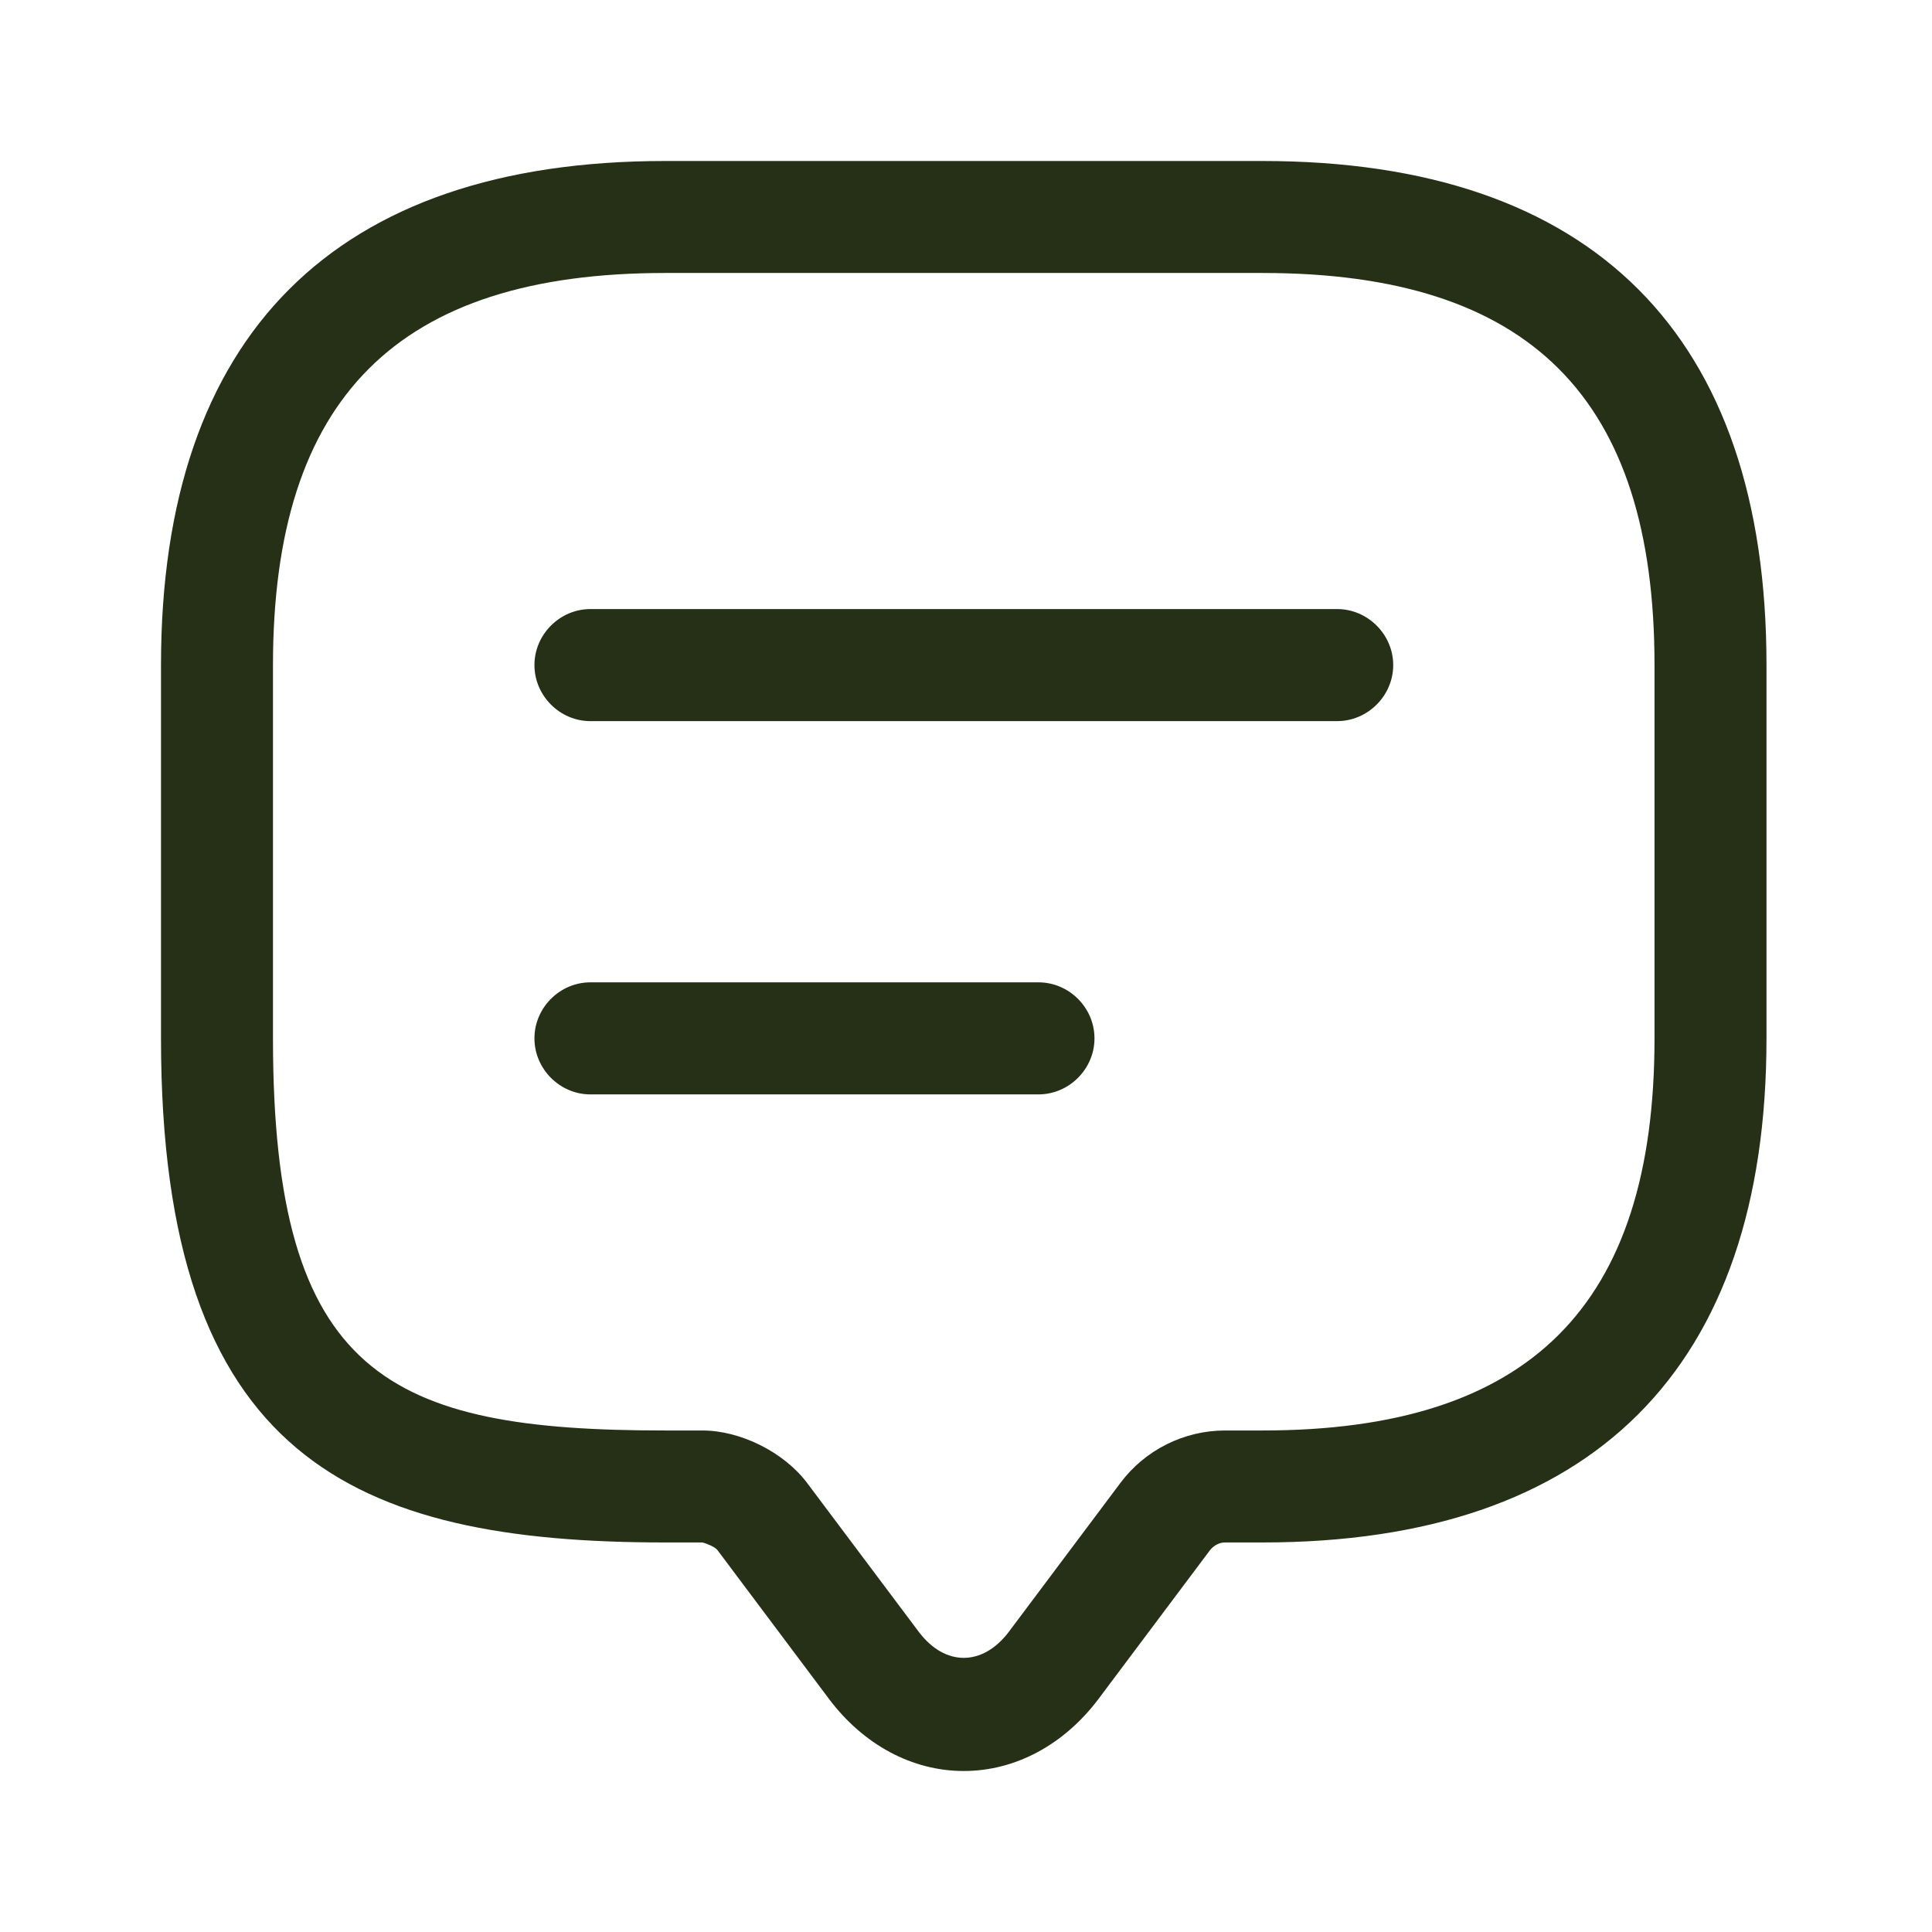
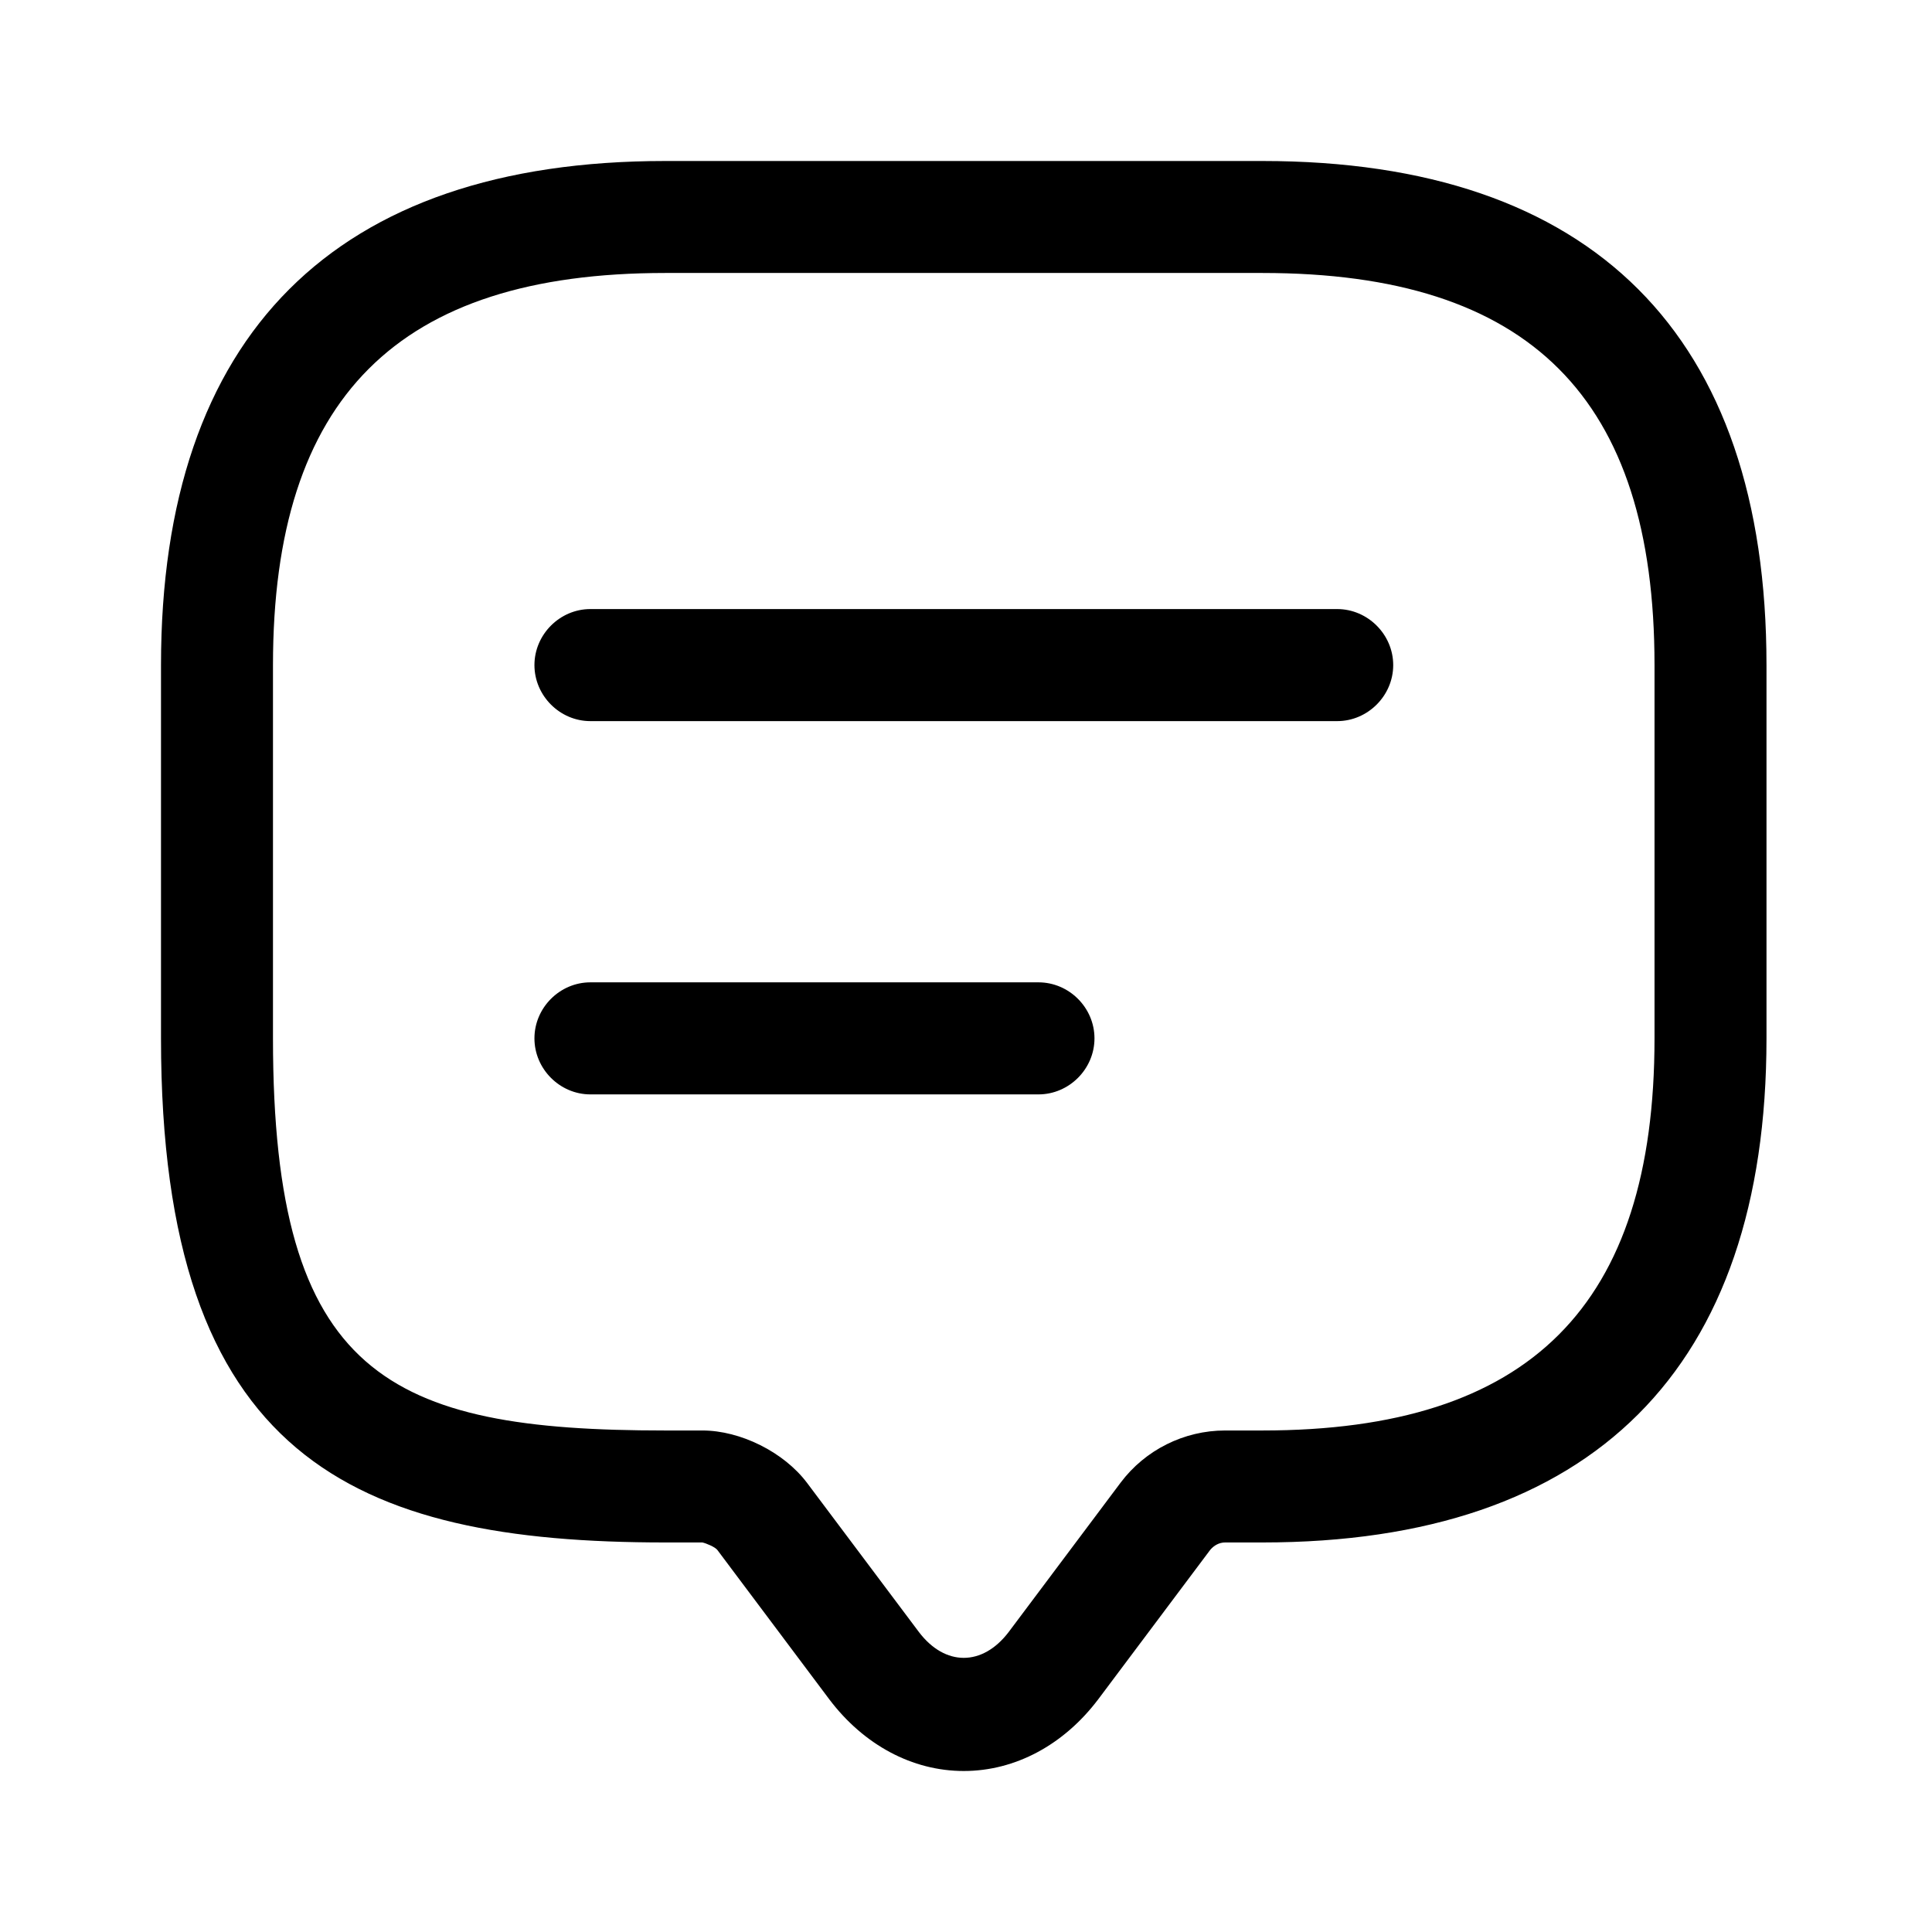
- <svg xmlns="http://www.w3.org/2000/svg" width="24" height="24" viewBox="0 0 24 24" fill="none">
-   <path d="M11.972 22C11.332 22 10.729 21.675 10.302 21.11L8.911 19.254C8.883 19.217 8.772 19.171 8.725 19.161H8.262C4.393 19.161 2 18.113 2 12.9V8.262C2 4.161 4.161 2 8.262 2H15.683C19.783 2 21.944 4.161 21.944 8.262V12.9C21.944 17 19.783 19.161 15.683 19.161H15.219C15.145 19.161 15.08 19.198 15.033 19.254L13.642 21.11C13.215 21.675 12.612 22 11.972 22ZM8.262 3.391C4.941 3.391 3.391 4.941 3.391 8.262V12.9C3.391 17.093 4.829 17.77 8.262 17.77H8.725C9.199 17.77 9.737 18.039 10.024 18.419L11.416 20.275C11.74 20.701 12.204 20.701 12.529 20.275L13.92 18.419C14.226 18.011 14.709 17.77 15.219 17.77H15.683C19.004 17.77 20.553 16.221 20.553 12.9V8.262C20.553 4.941 19.004 3.391 15.683 3.391H8.262Z" fill="#253017" />
-   <path d="M16.611 8.958H7.334C6.954 8.958 6.639 8.642 6.639 8.262C6.639 7.882 6.954 7.566 7.334 7.566H16.611C16.991 7.566 17.307 7.882 17.307 8.262C17.307 8.642 16.991 8.958 16.611 8.958Z" fill="#253017" />
-   <path d="M12.9 13.595H7.334C6.954 13.595 6.639 13.279 6.639 12.899C6.639 12.518 6.954 12.203 7.334 12.203H12.9C13.281 12.203 13.596 12.518 13.596 12.899C13.596 13.279 13.281 13.595 12.9 13.595Z" fill="#253017" />
+ <svg xmlns="http://www.w3.org/2000/svg" width="24" height="24" viewBox="0 0 24 24" fill="currentColor">
+   <path d="M11.972 22C11.332 22 10.729 21.675 10.302 21.11L8.911 19.254C8.883 19.217 8.772 19.171 8.725 19.161H8.262C4.393 19.161 2 18.113 2 12.9V8.262C2 4.161 4.161 2 8.262 2H15.683C19.783 2 21.944 4.161 21.944 8.262V12.9C21.944 17 19.783 19.161 15.683 19.161H15.219C15.145 19.161 15.08 19.198 15.033 19.254L13.642 21.11C13.215 21.675 12.612 22 11.972 22ZM8.262 3.391C4.941 3.391 3.391 4.941 3.391 8.262V12.9C3.391 17.093 4.829 17.77 8.262 17.77H8.725C9.199 17.77 9.737 18.039 10.024 18.419L11.416 20.275C11.74 20.701 12.204 20.701 12.529 20.275L13.92 18.419C14.226 18.011 14.709 17.77 15.219 17.77H15.683C19.004 17.77 20.553 16.221 20.553 12.9V8.262C20.553 4.941 19.004 3.391 15.683 3.391H8.262Z" fill="currentColor" />
+   <path d="M16.611 8.958H7.334C6.954 8.958 6.639 8.642 6.639 8.262C6.639 7.882 6.954 7.566 7.334 7.566H16.611C16.991 7.566 17.307 7.882 17.307 8.262C17.307 8.642 16.991 8.958 16.611 8.958Z" fill="currentColor" />
+   <path d="M12.9 13.595H7.334C6.954 13.595 6.639 13.279 6.639 12.899C6.639 12.518 6.954 12.203 7.334 12.203H12.9C13.281 12.203 13.596 12.518 13.596 12.899C13.596 13.279 13.281 13.595 12.9 13.595Z" fill="currentColor" />
</svg>
